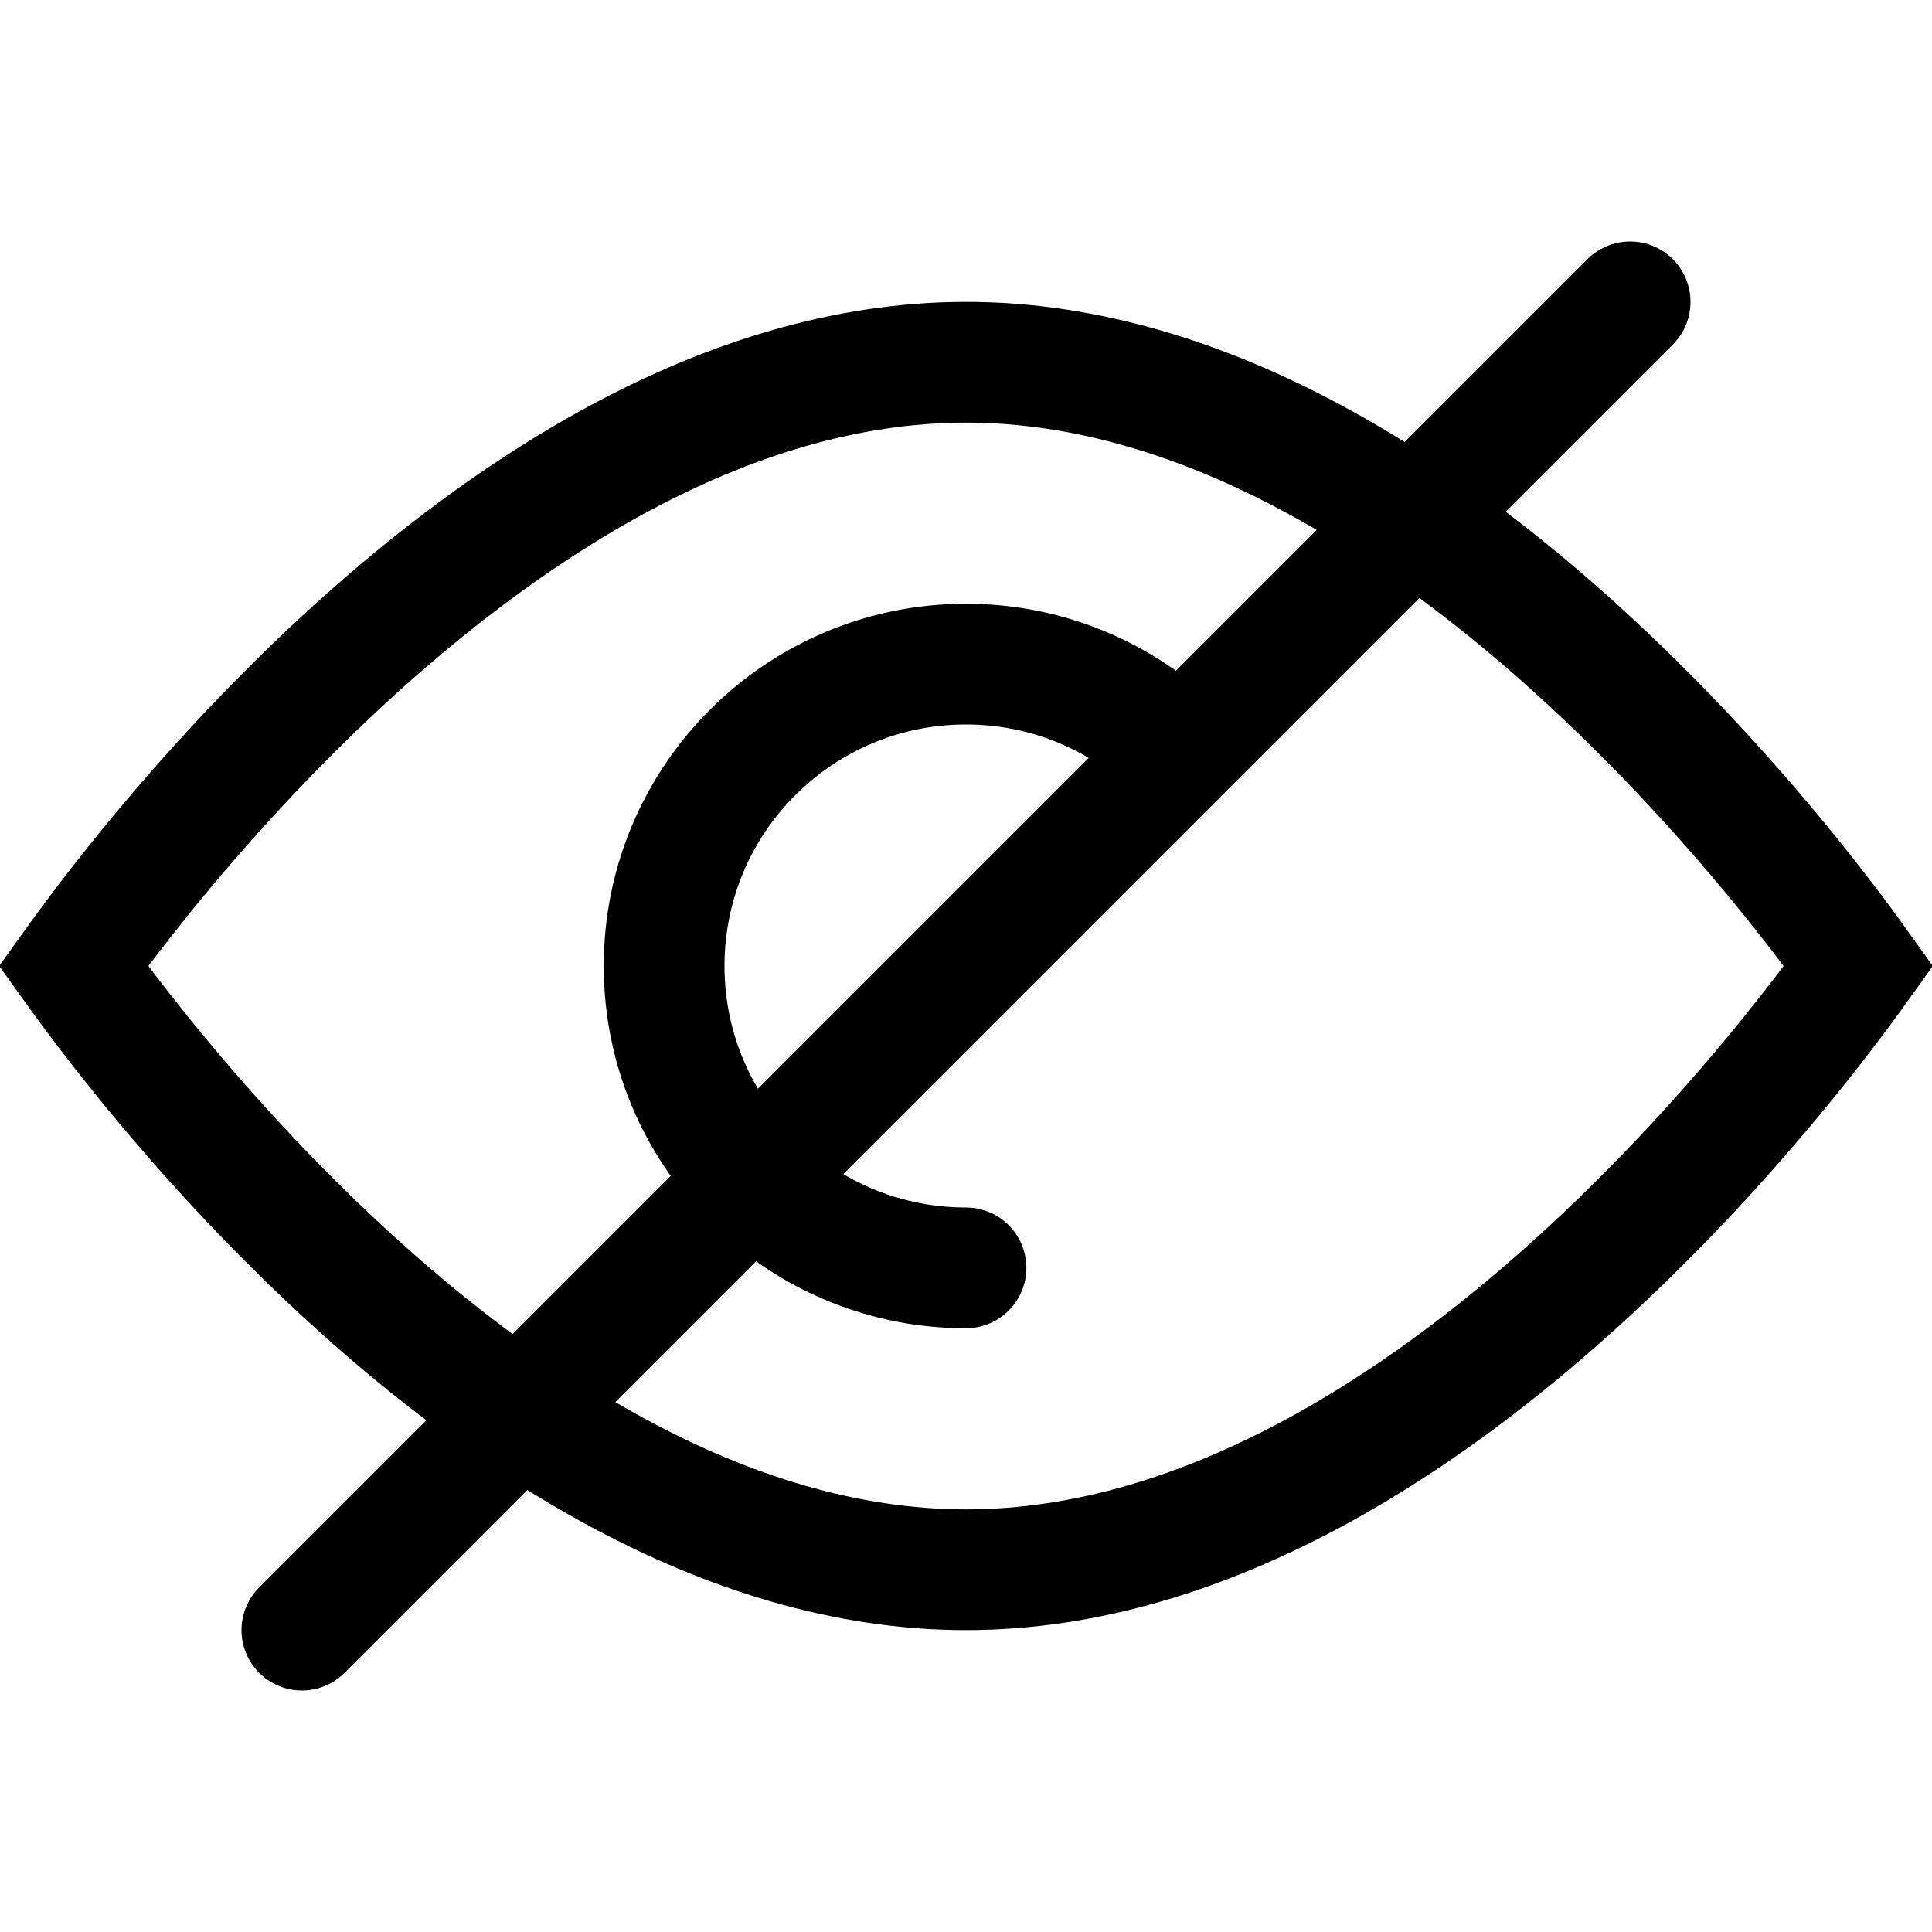
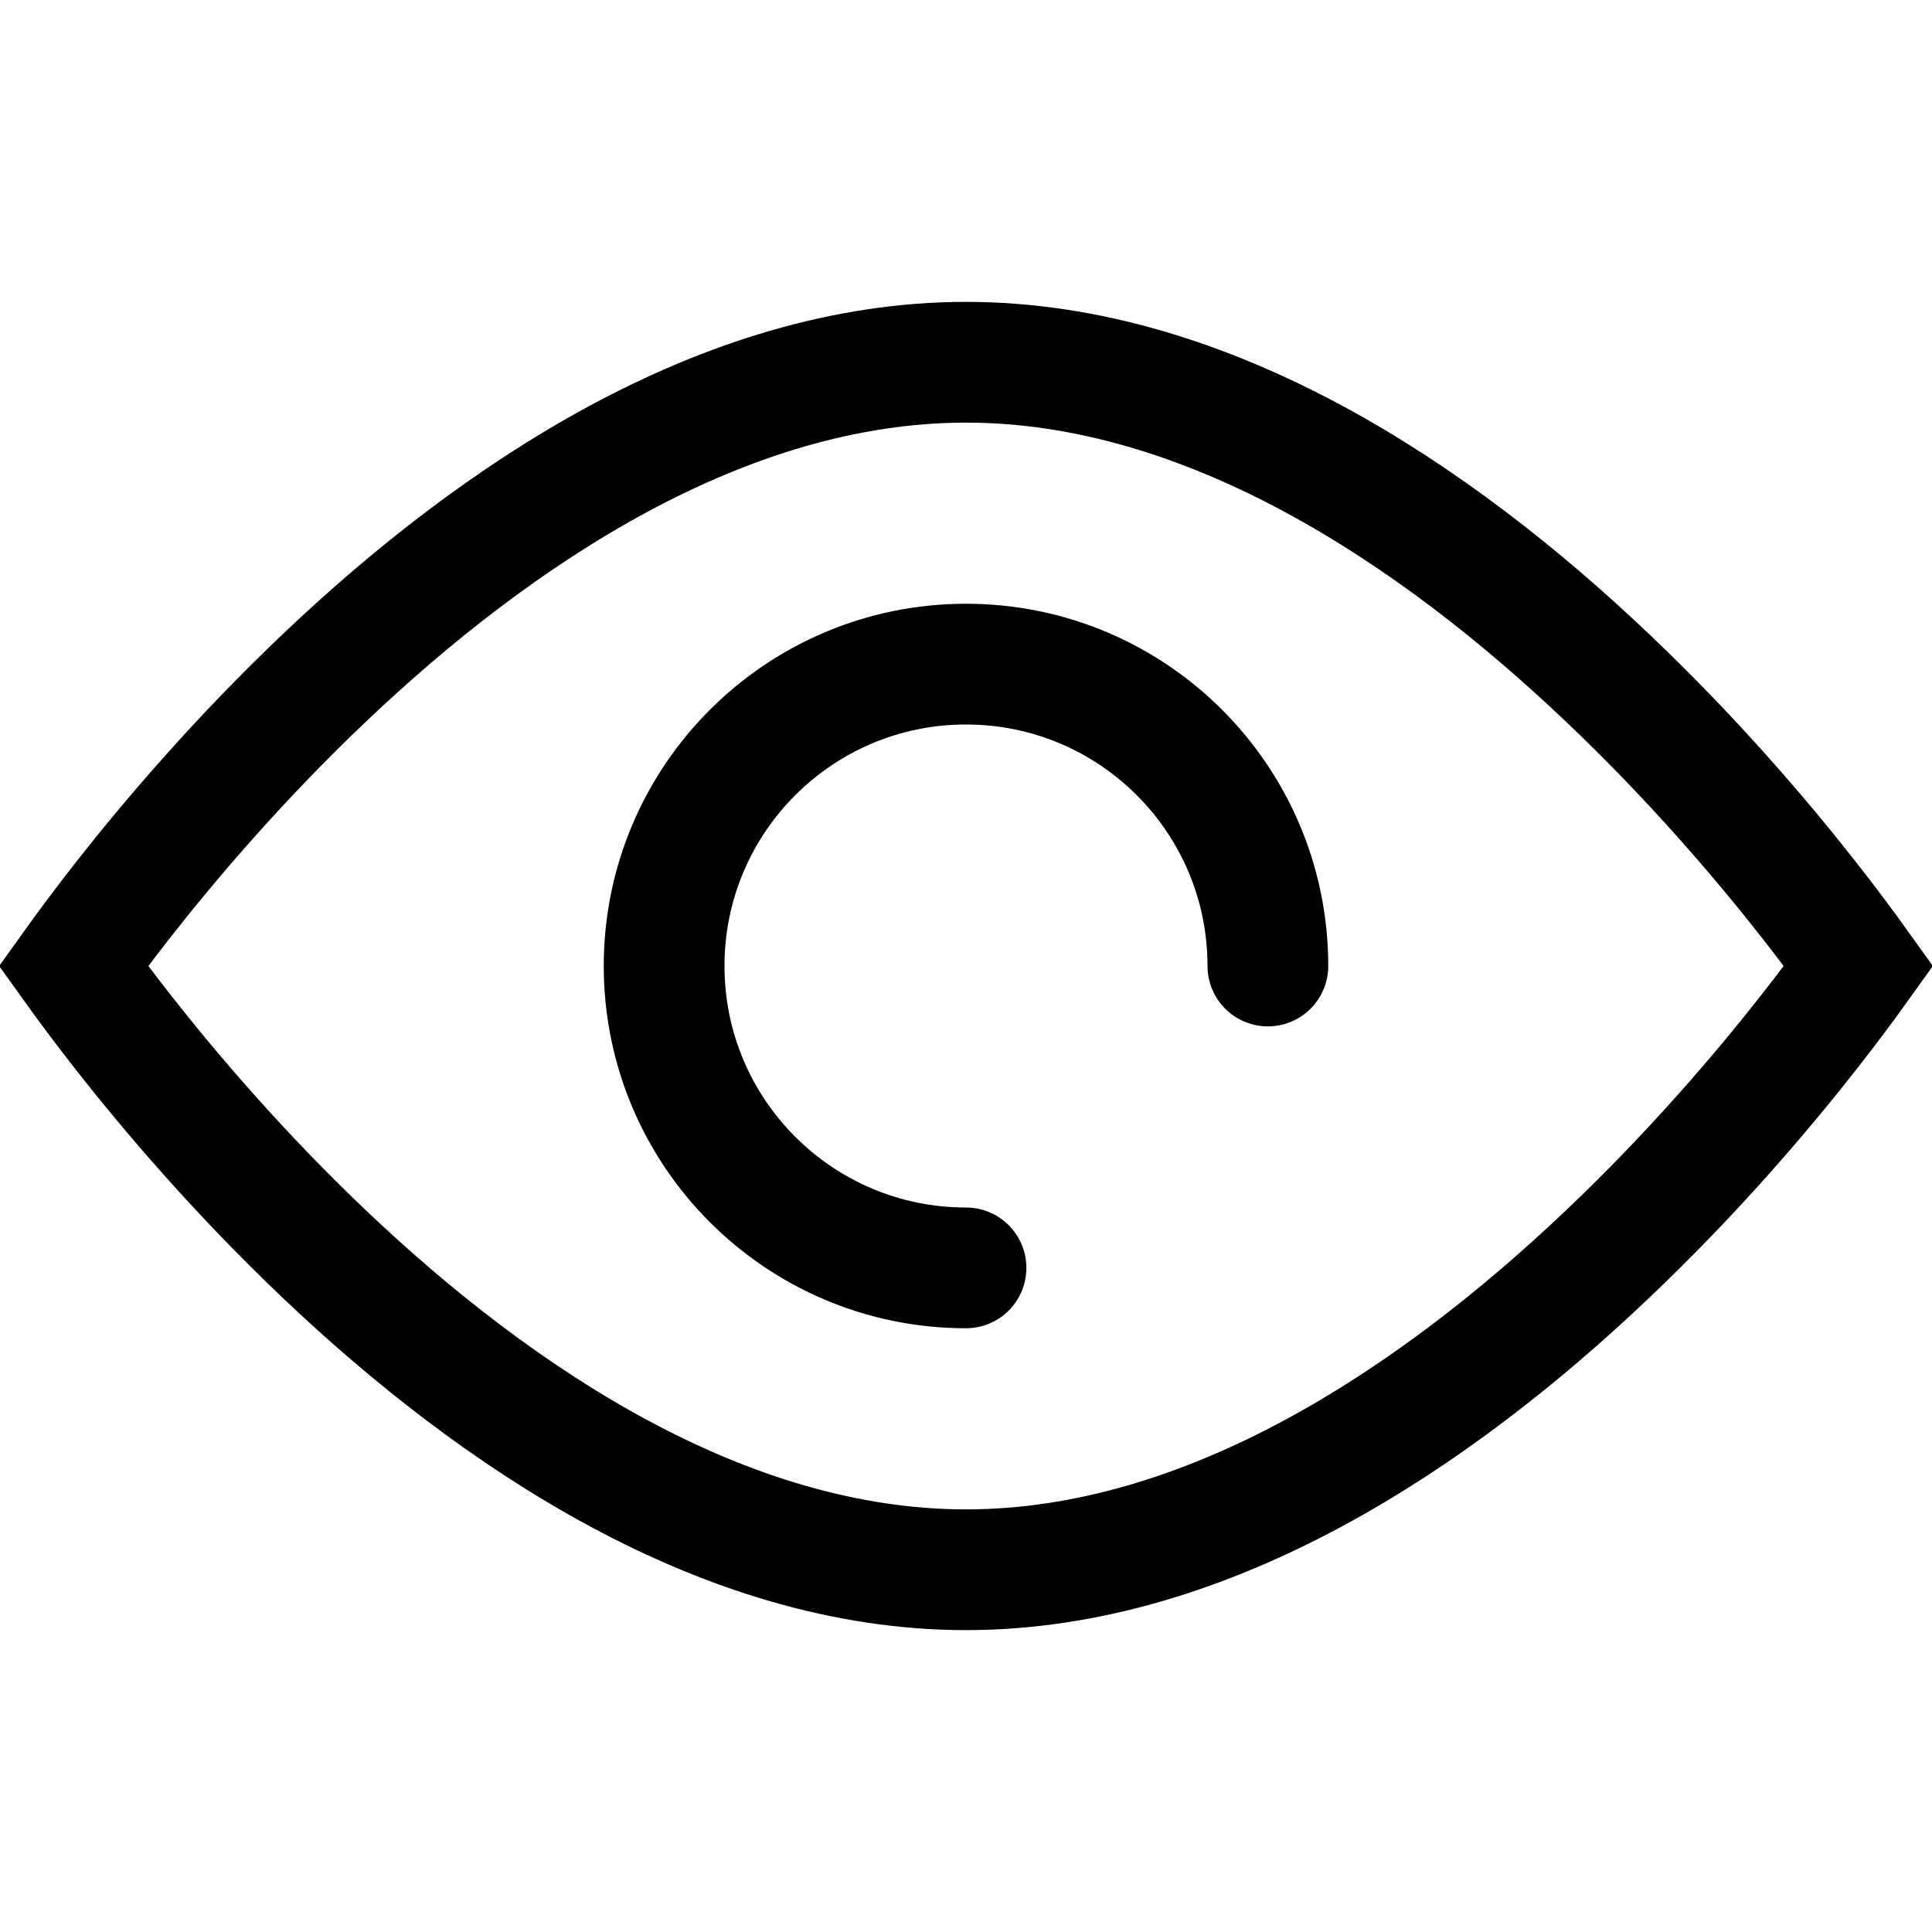
<svg xmlns="http://www.w3.org/2000/svg" width="16" height="16" viewBox="0 0 16 16" fill="none">
-   <path d="M2.5 13.5L13.5 2.5" stroke="black" stroke-linecap="round" />
  <path d="M1.022 8.551C0.848 8.329 0.709 8.141 0.608 8C0.709 7.859 0.848 7.671 1.022 7.449C1.416 6.947 1.986 6.279 2.687 5.613C4.11 4.261 5.989 3 8 3C10.011 3 11.89 4.261 13.312 5.613C14.014 6.279 14.584 6.947 14.978 7.449C15.152 7.671 15.291 7.859 15.392 8C15.291 8.141 15.152 8.329 14.978 8.551C14.584 9.053 14.014 9.721 13.312 10.387C11.89 11.739 10.011 13 8 13C5.989 13 4.11 11.739 2.687 10.387C1.986 9.721 1.416 9.053 1.022 8.551Z" stroke="black" />
-   <path d="M8 10.5C7.35 10.5 6.757 10.252 6.312 9.845C5.813 9.387 5.5 8.73 5.5 8C5.5 6.619 6.619 5.5 8 5.5C8.658 5.5 9.257 5.754 9.703 6.17" stroke="black" stroke-linecap="round" />
+   <path d="M10.5 8C10.5 6.619 9.381 5.5 8 5.5C6.619 5.5 5.5 6.619 5.5 8C5.5 9.381 6.619 10.5 8 10.5" stroke="black" stroke-linecap="round" />
</svg>
